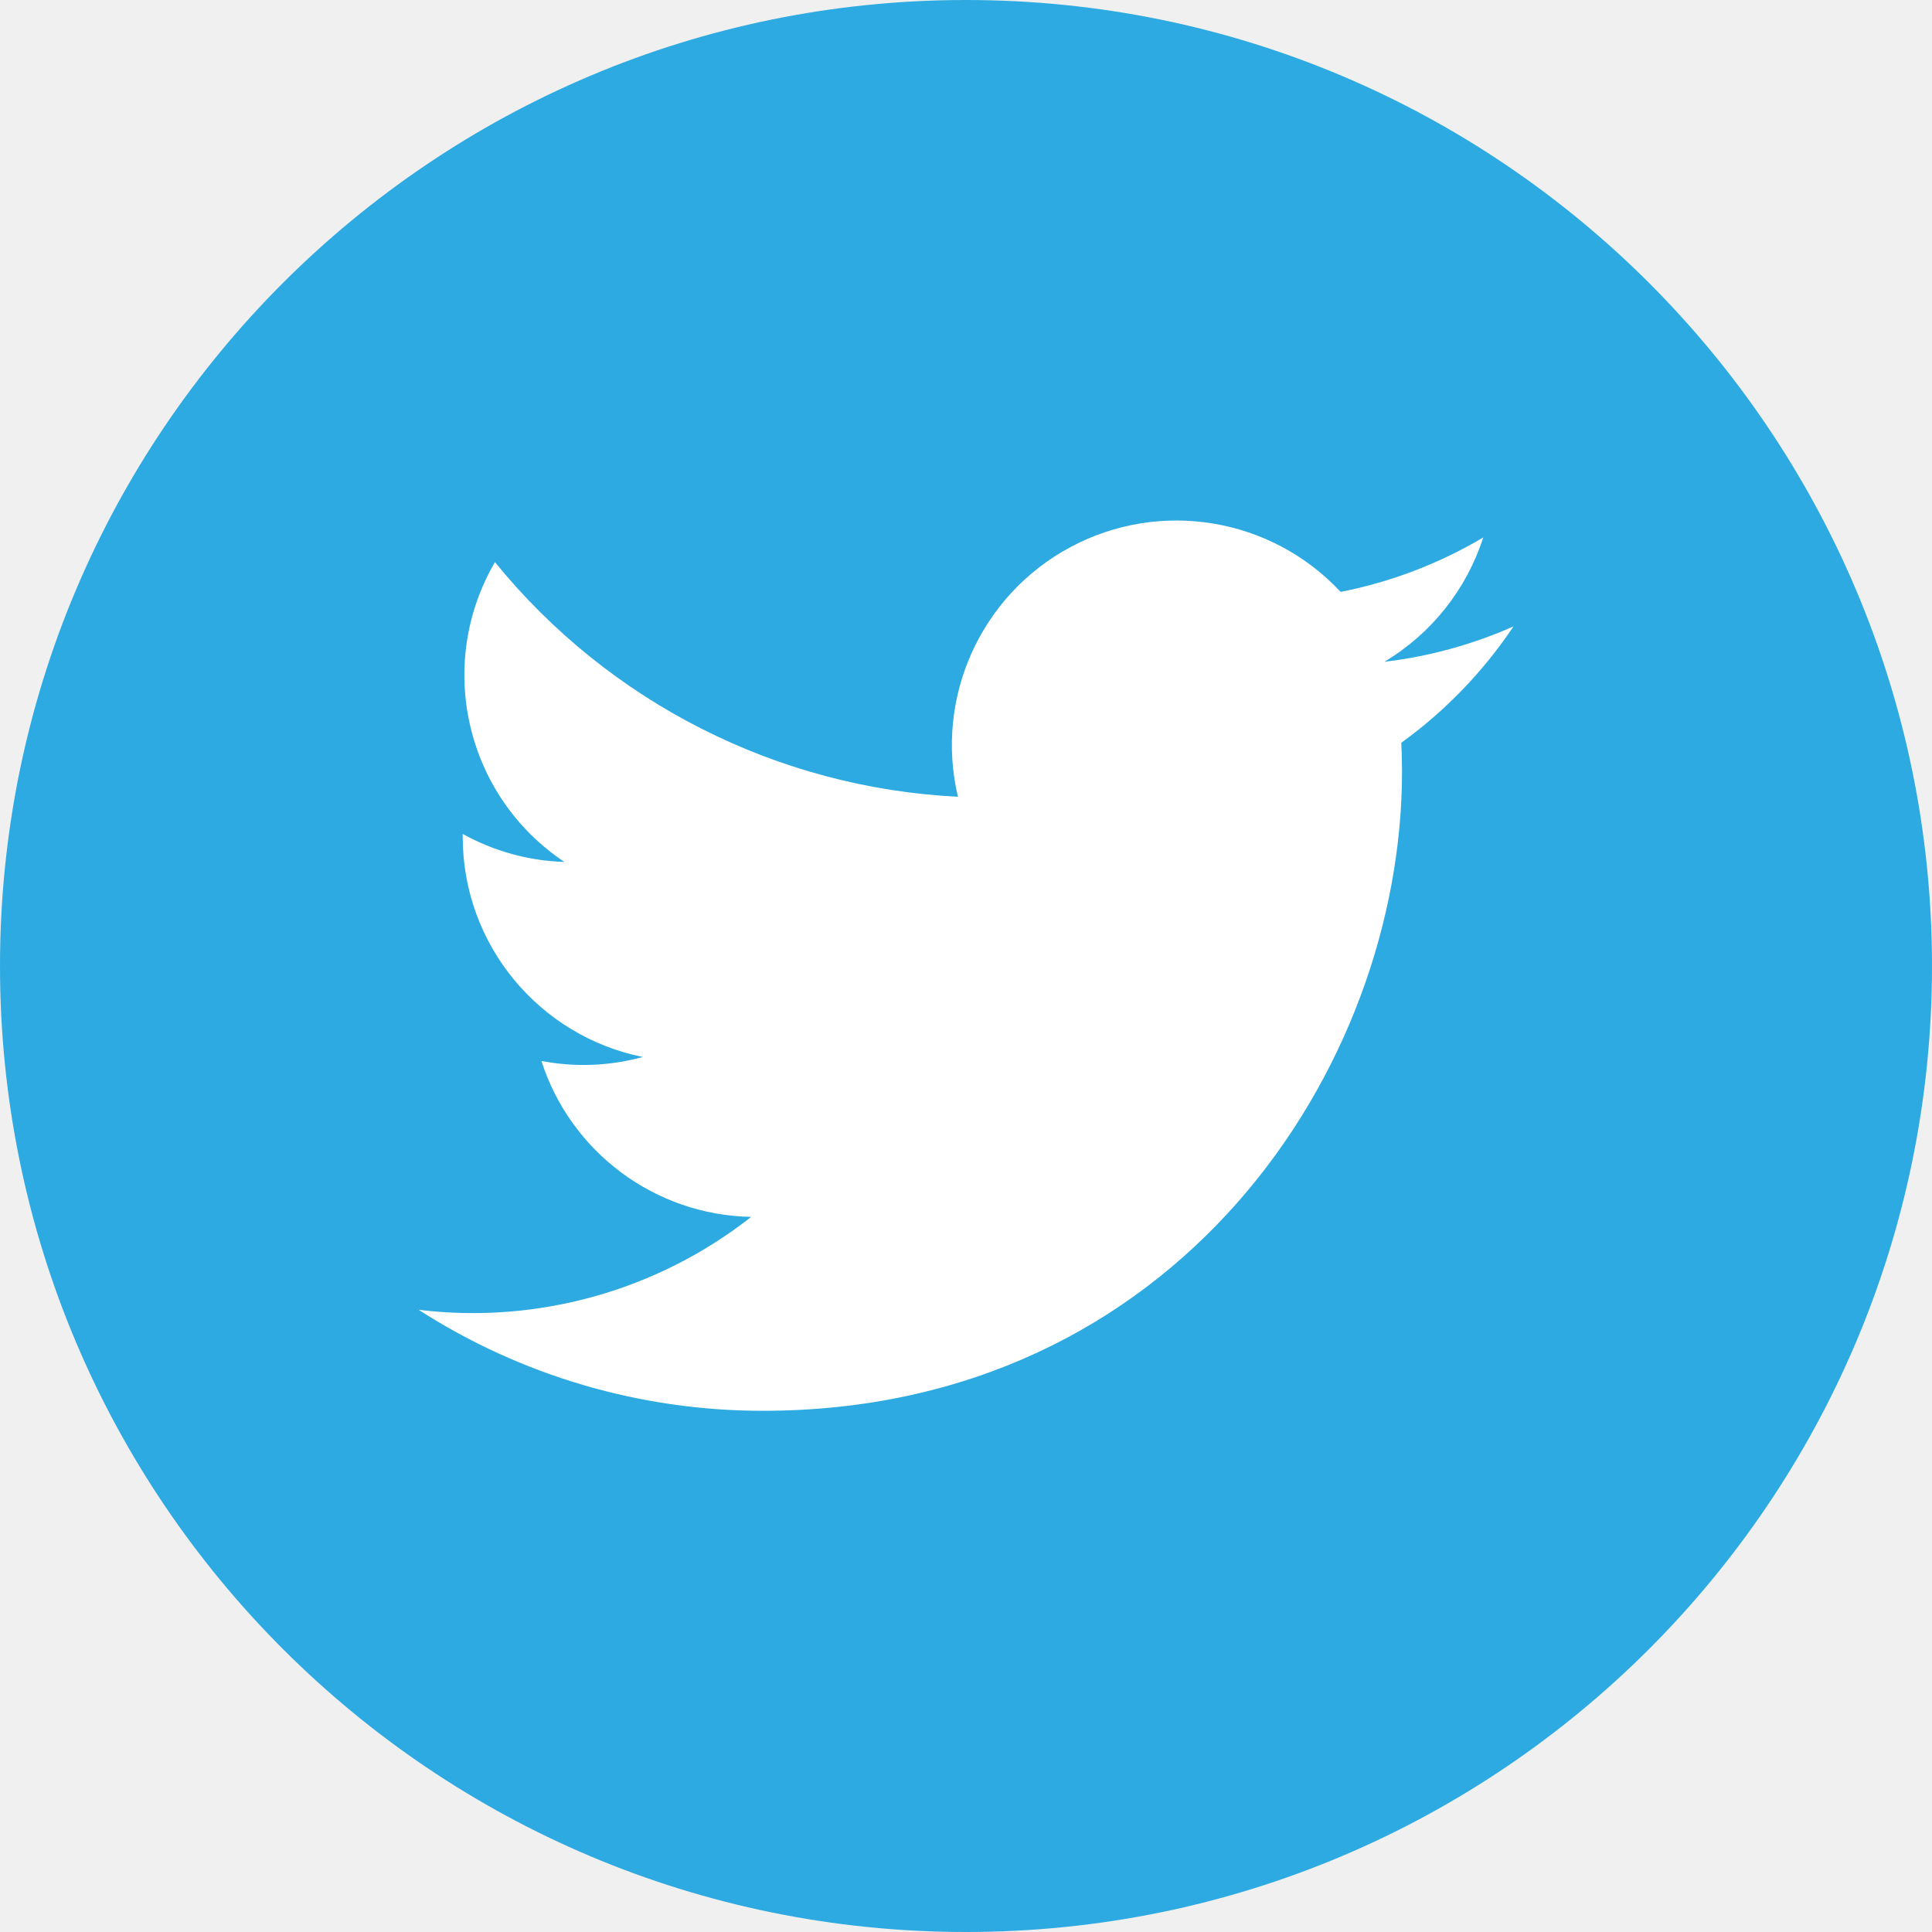
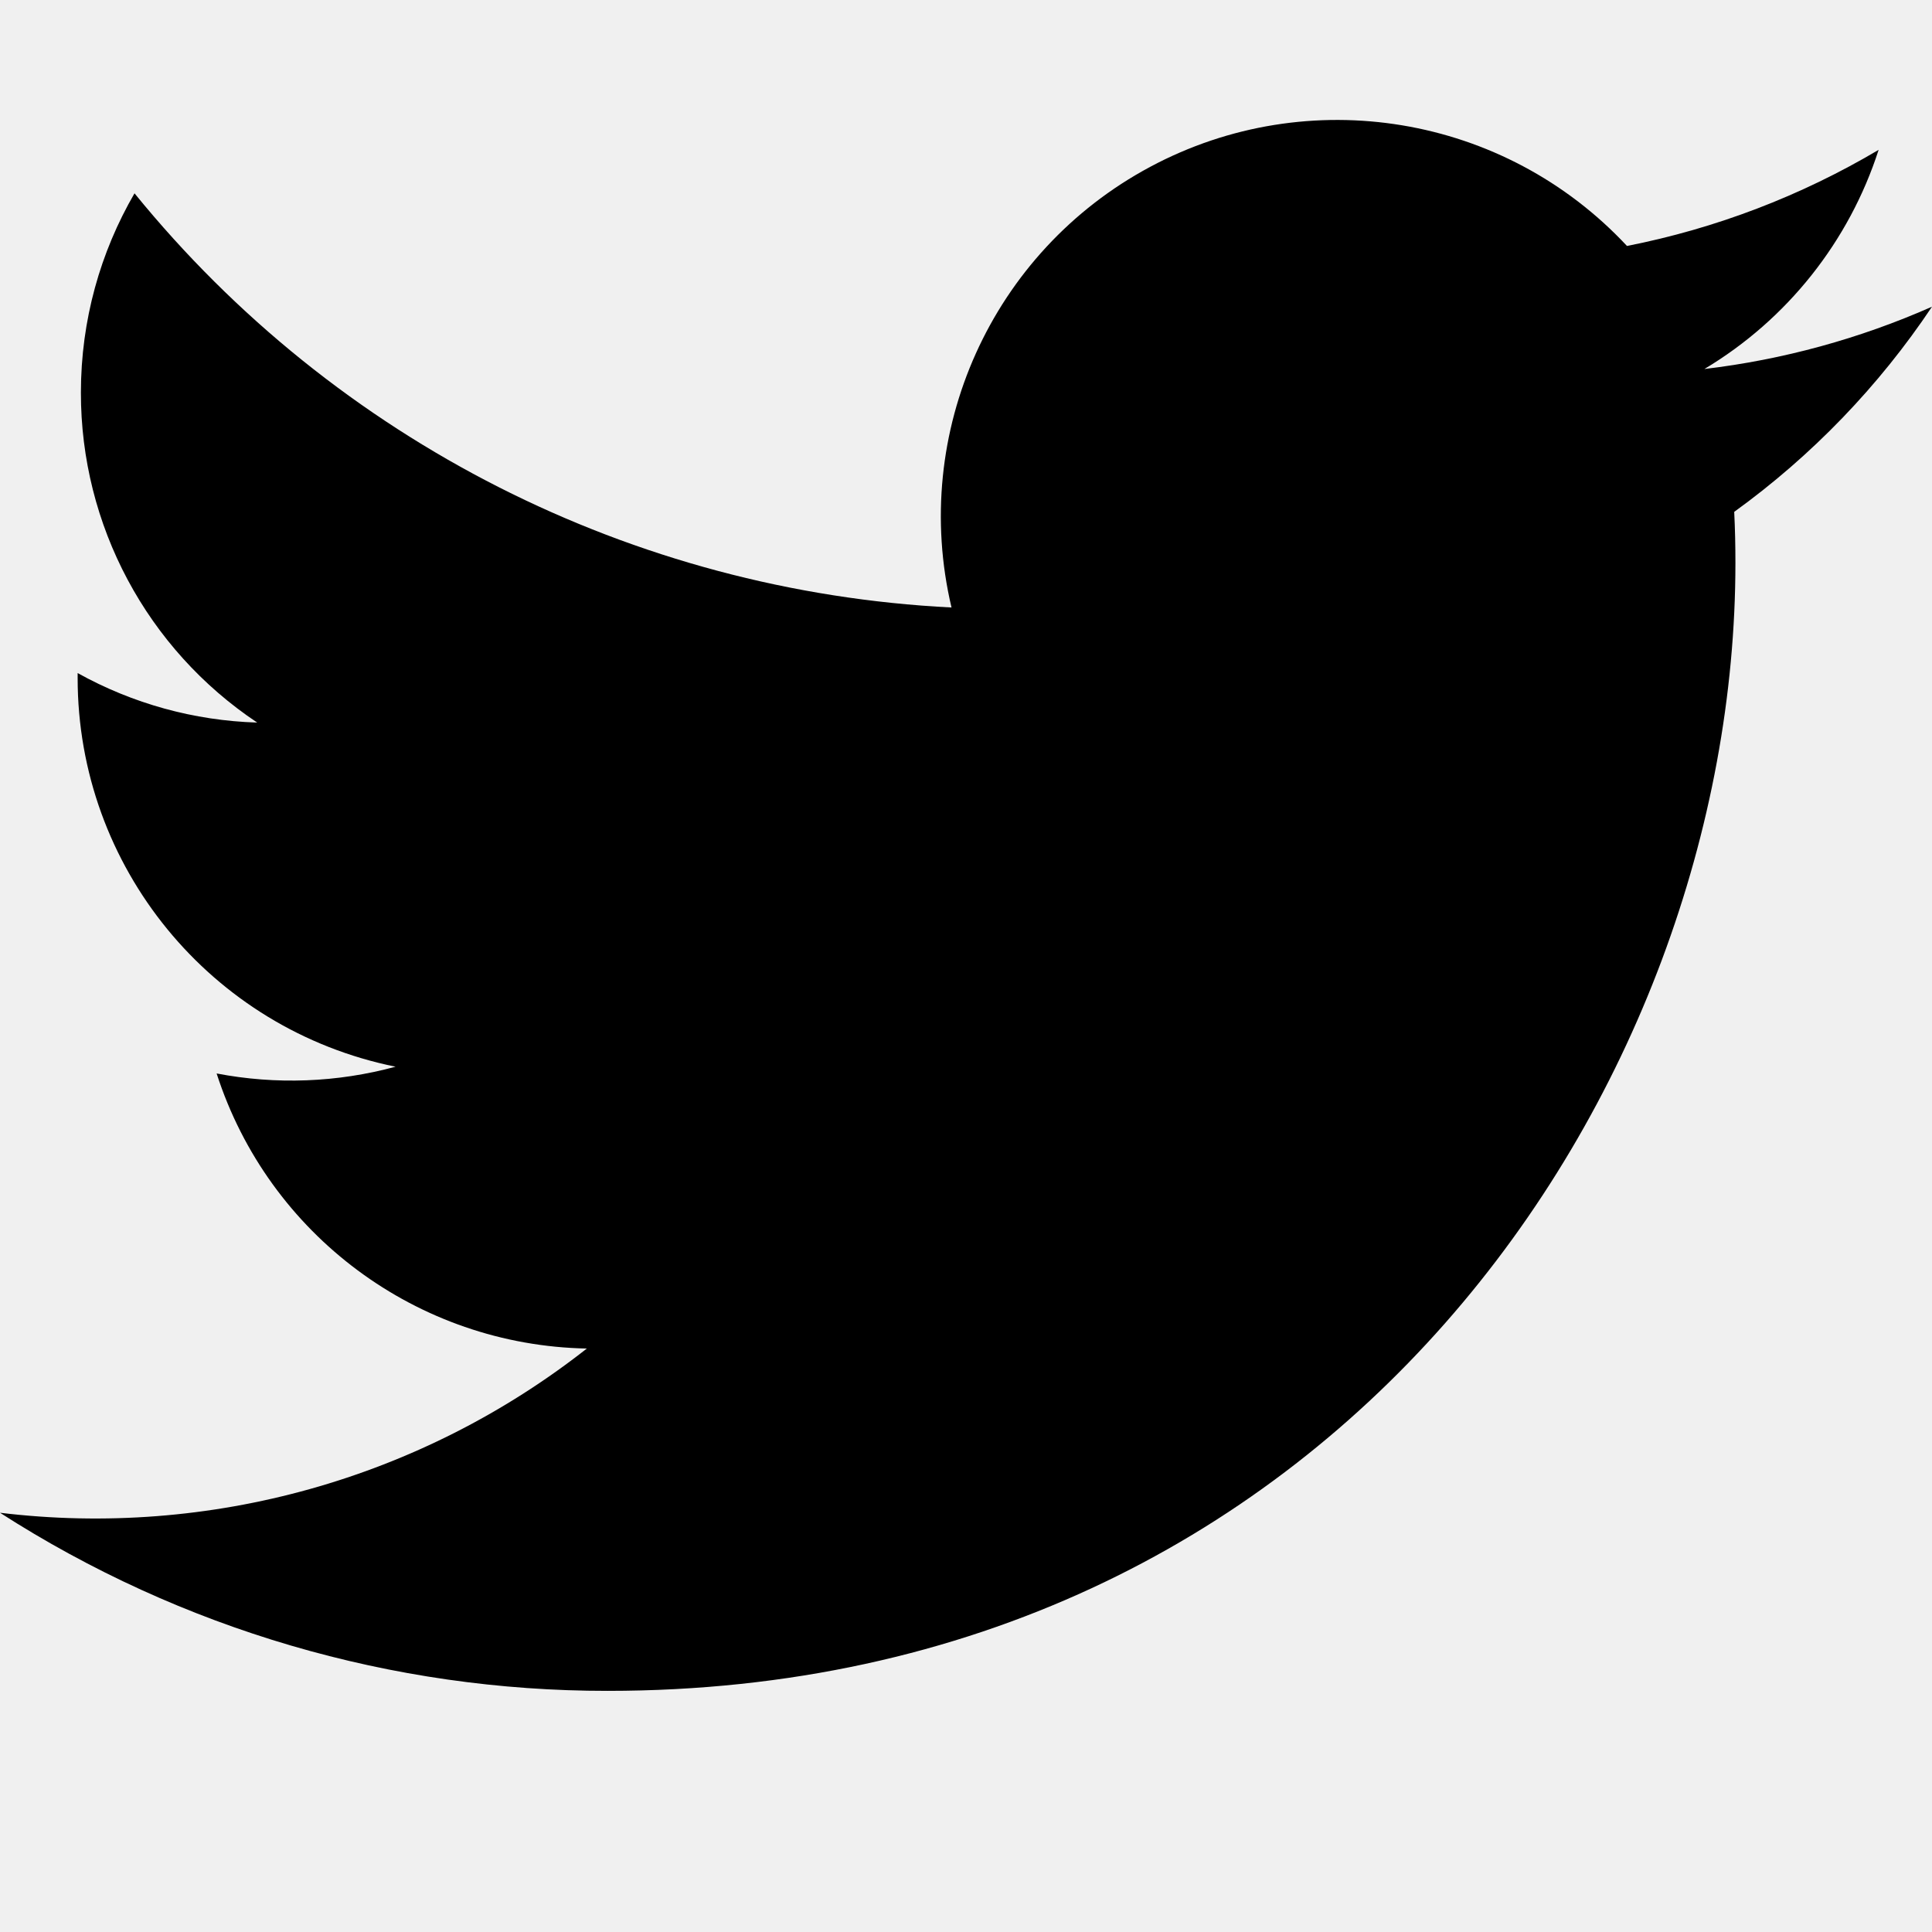
- <svg xmlns="http://www.w3.org/2000/svg" t="1647438773447" class="icon" viewBox="0 0 1024 1024" version="1.1" p-id="4189" width="200" height="200">
+ <svg xmlns="http://www.w3.org/2000/svg" t="1654506213127" class="icon" viewBox="0 0 1024 1024" version="1.1" p-id="1258" width="200" height="200">
  <defs>
    <style type="text/css" />
  </defs>
-   <path d="M512 0c282.764 0 512 229.236 512 512s-229.236 512-512 512S0 794.764 0 512 229.236 0 512 0" fill="#2DAAE1" p-id="4190" />
-   <path d="M802.164 332.009a237.708 237.708 0 0 1-68.422 18.758A119.389 119.389 0 0 0 786.153 284.858a237.847 237.847 0 0 1-75.59 28.858 119.017 119.017 0 0 0-202.845 108.591 338.013 338.013 0 0 1-245.388-124.369 118.97 118.97 0 0 0 36.817 158.906 118.505 118.505 0 0 1-53.9-14.848v1.489c0 57.716 41.007 105.798 95.465 116.736a118.412 118.412 0 0 1-53.76 2.095 119.156 119.156 0 0 0 111.197 82.665 238.778 238.778 0 0 1-176.268 49.245 336.896 336.896 0 0 0 182.458 53.527c218.996 0 338.758-181.388 338.758-338.711 0-5.12-0.14-10.24-0.372-15.36a242.548 242.548 0 0 0 59.485-61.719" fill="#FFFFFF" p-id="4191" />
+   <path d="M919.808 298.432c0 277.632-211.328 597.76-597.76 597.76A594.56 594.56 0 0 1 0 801.792a421.504 421.504 0 0 0 311.04-87.04A210.304 210.304 0 0 1 114.816 568.96a210.432 210.432 0 0 0 94.848-3.584 210.176 210.176 0 0 1-168.512-206.08v-2.56a208.64 208.64 0 0 0 95.168 26.24A209.92 209.92 0 0 1 42.88 208.064c0-38.464 10.368-74.56 28.416-105.6a596.608 596.608 0 0 0 433.024 219.52 210.048 210.048 0 0 1 358.016-191.616 421.184 421.184 0 0 0 133.376-50.944 210.688 210.688 0 0 1-92.352 116.16A420.864 420.864 0 0 0 1024 162.56a426.752 426.752 0 0 1-104.832 108.736c0.448 8.96 0.64 18.048 0.64 27.136z" fill="#000000" p-id="1259" data-spm-anchor-id="a313x.7781069.0.i3" />
</svg>
